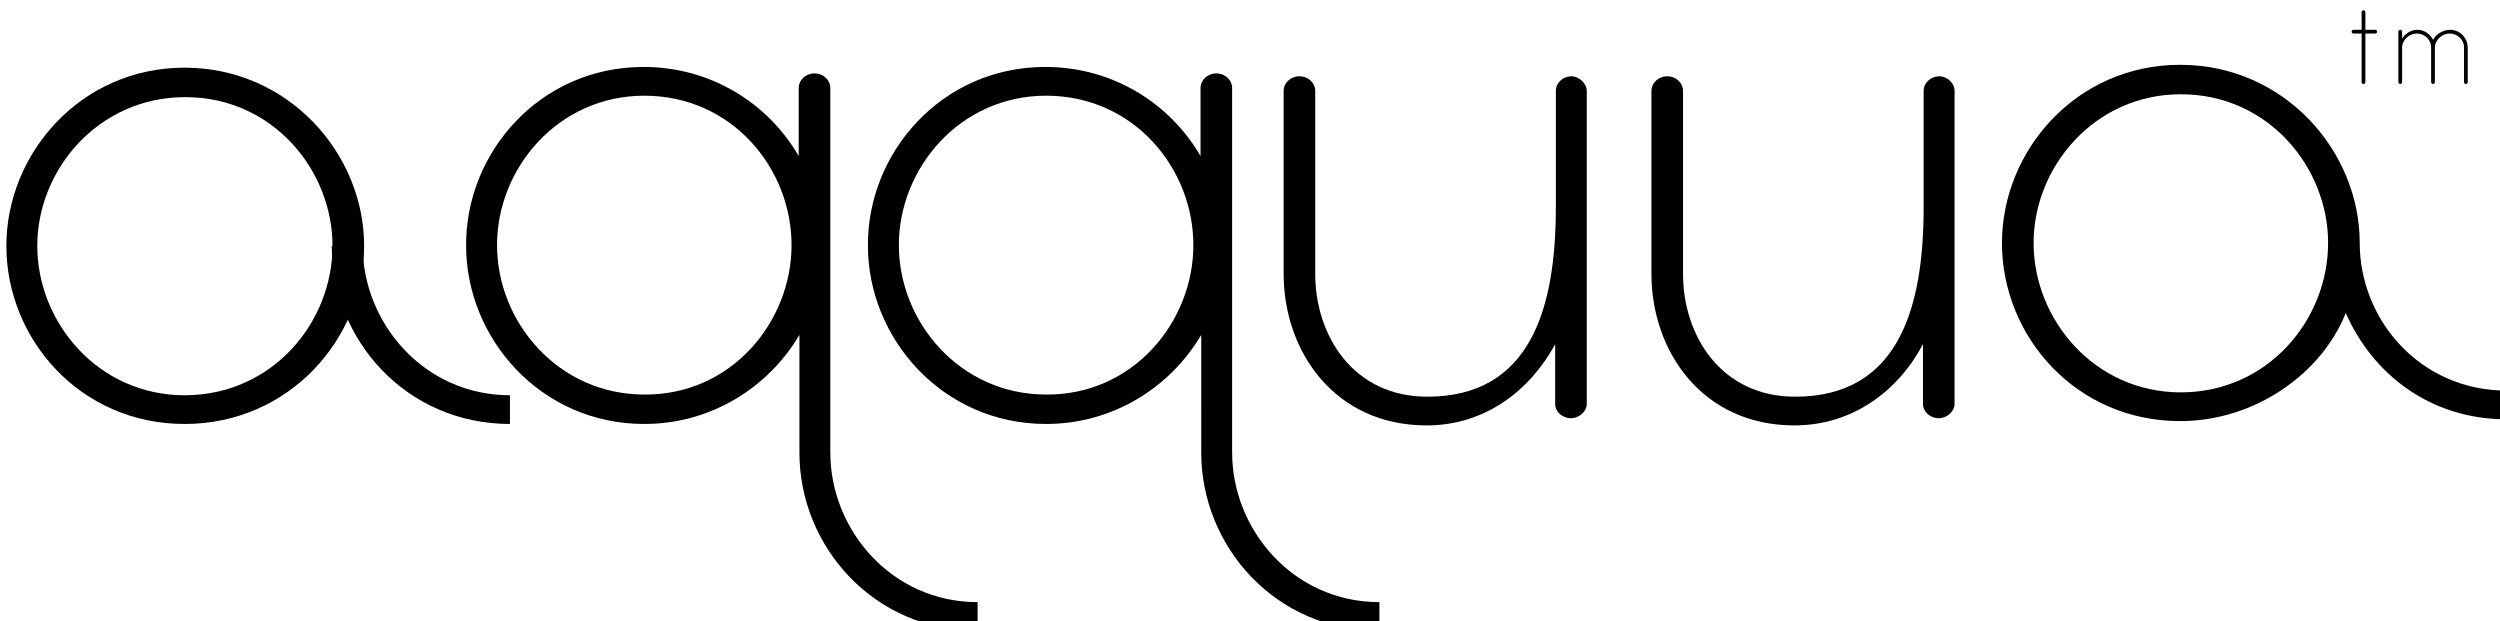
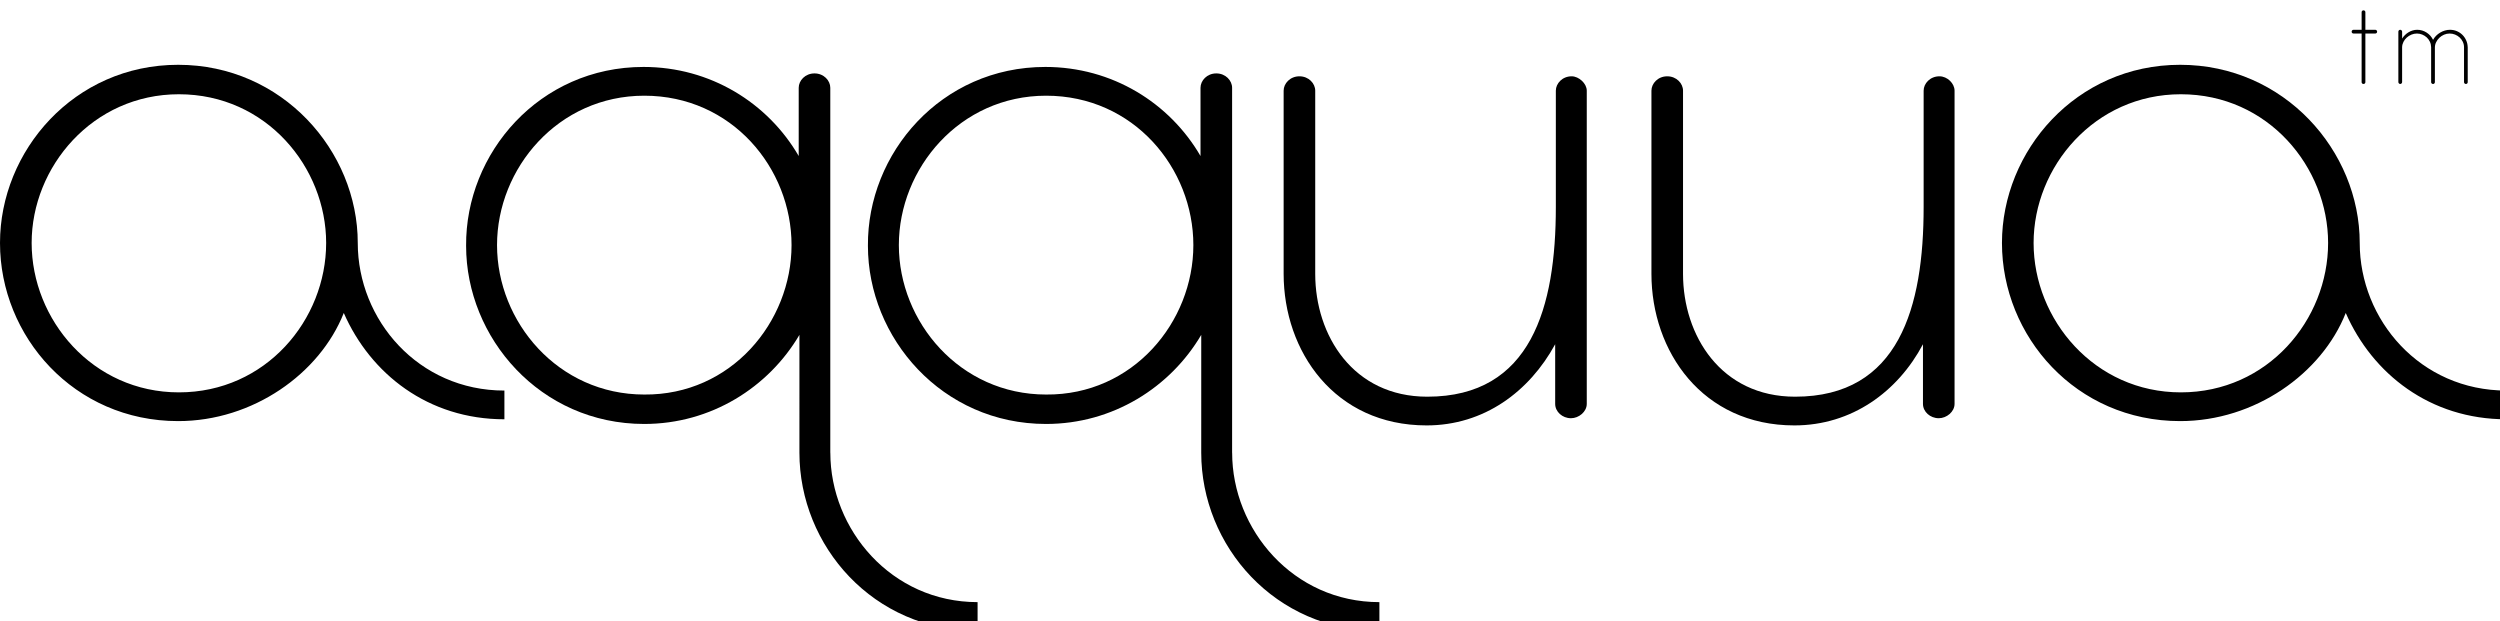
<svg xmlns="http://www.w3.org/2000/svg" version="1.1" id="Layer_1" x="0px" y="0px" width="346.348px" height="85.967px" viewBox="0 0 346.348 85.967" enable-background="new 0 0 346.348 85.967" xml:space="preserve">
-   <path d="M219.829,12.561v13.734v29.657c0,1.096-1.096,1.988-2.188,1.988c-1.194,0-2.188-0.896-2.188-1.988V47.69  c-3.583,6.567-9.854,11.246-17.812,11.246c-12.739,0-19.807-10.25-19.807-21V12.561c0-0.995,0.896-1.99,2.188-1.99  s2.188,0.995,2.188,1.99v25.378c0,8.559,5.272,17.019,15.524,17.019c14.431,0,17.812-12.44,17.812-26.274V12.561  c0-0.995,0.896-1.99,2.188-1.99C218.734,10.57,219.829,11.565,219.829,12.561" />
-   <path d="M270.783,12.561v13.734v29.657c0,1.096-1.095,1.988-2.189,1.988c-1.191,0-2.188-0.896-2.188-1.988V47.69  c-3.481,6.567-9.852,11.246-17.813,11.246c-12.736,0-19.804-10.25-19.804-21V12.561c0-0.995,0.896-1.99,2.188-1.99  s2.188,0.995,2.188,1.99v25.378c0,8.559,5.273,17.019,15.523,17.019c14.433,0,17.812-12.44,17.812-26.274V12.561  c0-0.995,0.896-1.99,2.188-1.99C269.789,10.57,270.783,11.565,270.783,12.561" />
-   <path d="M50.445,34.057c0,12.937-10.449,24.68-24.88,24.68c-14.433,0-24.683-11.743-24.683-24.68  c0-12.739,10.25-24.681,24.683-24.681C39.996,9.376,50.445,21.318,50.445,34.057 M46.066,34.057c0-10.45-8.26-20.601-20.4-20.601  c-12.042,0-20.501,10.051-20.501,20.601c0,10.648,8.459,20.701,20.401,20.701C37.707,54.758,46.066,44.705,46.066,34.057" />
-   <path d="M50.247,34.057c0,10.648,8.459,20.701,20.4,20.701v3.979c-14.432,0-24.683-11.743-24.683-24.68" />
-   <path d="M115.034,62.719c0,10.648,8.459,20.7,20.401,20.7v3.98c-14.433,0-24.683-11.743-24.683-24.684l0.001-8.592v-7.729  c-4.277,7.266-12.239,12.342-21.497,12.342c-14.43,0-24.681-11.942-24.681-24.681c-0.1-12.838,10.151-24.781,24.582-24.781  c9.255,0,17.217,4.976,21.496,12.341v-9.455c0-0.995,0.896-1.99,2.188-1.99c1.294,0,2.189,0.995,2.189,1.991v50.557H115.034z   M109.66,33.958c0-10.648-8.261-20.7-20.402-20.7c-11.94,0-20.399,10.052-20.399,20.7c0,10.648,8.459,20.701,20.399,20.701  C101.3,54.758,109.66,44.604,109.66,33.958" />
-   <path d="M324.977,43.36c-3.331,8.417-12.604,14.979-22.944,14.979c-14.432,0-24.683-11.742-24.683-24.681  c0-12.739,10.251-24.681,24.683-24.681c14.43,0,24.88,11.942,24.88,24.681l0,0c0,10.647,8.376,20.45,20.317,20.45v3.979  C336.672,58.088,328.682,51.802,324.977,43.36L324.977,43.36z M322.534,33.659c0-10.45-8.262-20.601-20.401-20.601  c-11.941,0-20.4,10.052-20.4,20.601c0,10.646,8.459,20.699,20.4,20.699C314.174,54.358,322.534,44.31,322.534,33.659" />
-   <path d="M327.697,4.127h1.363c0.072,0,0.136,0.025,0.187,0.075c0.051,0.051,0.077,0.113,0.077,0.188  c0,0.075-0.026,0.136-0.077,0.184c-0.051,0.048-0.112,0.071-0.187,0.071h-1.363v6.734c0,0.075-0.024,0.136-0.075,0.183  c-0.051,0.048-0.112,0.072-0.187,0.072c-0.07,0-0.13-0.024-0.183-0.072c-0.05-0.047-0.075-0.108-0.075-0.183V4.645h-1.114  c-0.079,0-0.146-0.023-0.195-0.071c-0.05-0.048-0.075-0.109-0.075-0.184c0-0.074,0.025-0.137,0.075-0.188  c0.051-0.05,0.116-0.075,0.195-0.075h1.114V1.689c0-0.075,0.025-0.135,0.075-0.184c0.053-0.048,0.11-0.072,0.183-0.072  s0.136,0.024,0.187,0.072c0.051,0.048,0.075,0.109,0.075,0.184V4.127z" />
-   <path d="M332.789,5.347c0.111-0.182,0.242-0.346,0.396-0.495c0.15-0.148,0.315-0.276,0.495-0.383c0.177-0.106,0.364-0.19,0.566-0.25  c0.202-0.062,0.412-0.092,0.63-0.092c0.245,0,0.479,0.035,0.697,0.103c0.221,0.069,0.428,0.165,0.618,0.288  c0.189,0.122,0.359,0.269,0.51,0.438c0.148,0.17,0.273,0.359,0.374,0.566c0.111-0.207,0.252-0.396,0.419-0.566  c0.168-0.169,0.356-0.316,0.563-0.438c0.207-0.123,0.427-0.218,0.657-0.288c0.23-0.068,0.468-0.103,0.706-0.103  c0.335,0,0.648,0.061,0.942,0.183c0.291,0.123,0.547,0.291,0.767,0.506c0.22,0.215,0.395,0.466,0.526,0.753  c0.132,0.287,0.205,0.592,0.216,0.917c0.005,0.01,0.007,0.029,0.007,0.056v4.829c0,0.075-0.022,0.138-0.07,0.188  c-0.051,0.051-0.107,0.076-0.18,0.076c-0.075,0-0.141-0.025-0.188-0.076c-0.053-0.05-0.076-0.113-0.076-0.188V6.542  c0-0.271-0.057-0.522-0.168-0.753s-0.259-0.432-0.442-0.602c-0.185-0.17-0.395-0.303-0.635-0.398  c-0.238-0.096-0.488-0.144-0.748-0.144c-0.271,0-0.53,0.053-0.777,0.16c-0.245,0.107-0.464,0.248-0.647,0.426  c-0.187,0.178-0.336,0.384-0.45,0.618s-0.171,0.48-0.171,0.742v4.781c0,0.075-0.024,0.138-0.072,0.188  c-0.047,0.051-0.107,0.076-0.184,0.076c-0.068,0-0.13-0.025-0.185-0.076c-0.053-0.05-0.078-0.113-0.078-0.188V6.526  c-0.008-0.265-0.062-0.514-0.174-0.745c-0.107-0.231-0.253-0.43-0.434-0.597s-0.39-0.299-0.626-0.395  c-0.236-0.096-0.482-0.144-0.736-0.144c-0.267,0-0.521,0.051-0.762,0.152s-0.456,0.237-0.646,0.407  c-0.188,0.17-0.343,0.368-0.454,0.593c-0.114,0.226-0.179,0.466-0.188,0.721v4.845c0,0.075-0.024,0.138-0.077,0.191  c-0.051,0.053-0.108,0.08-0.179,0.08c-0.073,0-0.137-0.026-0.188-0.08c-0.052-0.053-0.076-0.117-0.076-0.191V4.398  c0-0.074,0.022-0.138,0.071-0.191c0.05-0.053,0.108-0.08,0.185-0.08c0.073,0,0.136,0.026,0.187,0.08  c0.053,0.054,0.077,0.117,0.077,0.191L332.789,5.347L332.789,5.347z" />
+   <path d="M219.829,12.561v13.734v29.657c0,1.096-1.097,1.988-2.188,1.988c-1.194,0-2.188-0.896-2.188-1.988V47.69  c-3.583,6.566-9.854,11.246-17.812,11.246c-12.739,0-19.807-10.25-19.807-21V12.561c0-0.995,0.896-1.99,2.188-1.99  s2.188,0.995,2.188,1.99v25.378c0,8.559,5.271,17.019,15.523,17.019c14.432,0,17.812-12.44,17.812-26.274V12.561  c0-0.995,0.896-1.99,2.188-1.99C218.734,10.57,219.829,11.565,219.829,12.561" />
+   <path d="M270.783,12.561v13.734v29.657c0,1.096-1.096,1.988-2.189,1.988c-1.191,0-2.188-0.896-2.188-1.988V47.69  c-3.481,6.566-9.853,11.246-17.813,11.246c-12.736,0-19.804-10.25-19.804-21V12.561c0-0.995,0.896-1.99,2.188-1.99  s2.188,0.995,2.188,1.99v25.378c0,8.559,5.272,17.019,15.522,17.019c14.434,0,17.812-12.44,17.812-26.274V12.561  c0-0.995,0.896-1.99,2.188-1.99C269.789,10.57,270.783,11.565,270.783,12.561" />
+   <path d="M115.034,62.719c0,10.648,8.459,20.7,20.4,20.7v3.98c-14.433,0-24.683-11.743-24.683-24.685l0.001-8.592v-7.729  c-4.277,7.267-12.239,12.342-21.497,12.342c-14.43,0-24.681-11.941-24.681-24.68C64.475,21.217,74.726,9.274,89.157,9.274  c9.255,0,17.217,4.976,21.495,12.341V12.16c0-0.995,0.896-1.99,2.188-1.99c1.294,0,2.188,0.995,2.188,1.991v50.557L115.034,62.719  L115.034,62.719z M109.66,33.958c0-10.648-8.262-20.7-20.402-20.7c-11.94,0-20.399,10.052-20.399,20.7  c0,10.648,8.459,20.701,20.399,20.701C101.3,54.758,109.66,44.604,109.66,33.958" />
+   <path d="M324.977,43.36c-3.331,8.417-12.604,14.979-22.943,14.979c-14.433,0-24.684-11.742-24.684-24.681  c0-12.739,10.251-24.681,24.684-24.681c14.43,0,24.88,11.942,24.88,24.681l0,0c0,10.647,8.376,20.45,20.316,20.45v3.979  C336.672,58.088,328.682,51.802,324.977,43.36L324.977,43.36z M322.534,33.659c0-10.45-8.263-20.601-20.401-20.601  c-11.941,0-20.4,10.052-20.4,20.601c0,10.646,8.459,20.699,20.4,20.699C314.174,54.358,322.534,44.31,322.534,33.659" />
+   <path d="M47.627,43.36c-3.331,8.417-12.604,14.979-22.943,14.979C10.251,58.339,0,46.597,0,33.658  C0,20.919,10.251,8.977,24.684,8.977c14.43,0,24.88,11.942,24.88,24.681l0,0c0,10.647,8.376,20.45,20.316,20.45v3.979  C59.323,58.088,51.332,51.802,47.627,43.36L47.627,43.36z M45.185,33.659c0-10.45-8.263-20.601-20.401-20.601  c-11.941,0-20.4,10.052-20.4,20.601c0,10.646,8.459,20.699,20.4,20.699C36.824,54.358,45.185,44.31,45.185,33.659" />
+   <path d="M327.697,4.127h1.363c0.072,0,0.136,0.025,0.188,0.075c0.051,0.051,0.077,0.113,0.077,0.188  c0,0.075-0.026,0.136-0.077,0.184c-0.052,0.048-0.112,0.071-0.188,0.071h-1.363v6.734c0,0.075-0.023,0.136-0.074,0.183  c-0.052,0.048-0.112,0.072-0.188,0.072c-0.07,0-0.13-0.024-0.183-0.072c-0.05-0.047-0.075-0.108-0.075-0.183V4.645h-1.114  c-0.079,0-0.146-0.023-0.194-0.071c-0.051-0.048-0.075-0.109-0.075-0.184c0-0.074,0.024-0.137,0.075-0.188  c0.051-0.05,0.115-0.075,0.194-0.075h1.114V1.689c0-0.075,0.025-0.135,0.075-0.184c0.053-0.048,0.109-0.072,0.183-0.072  s0.136,0.024,0.188,0.072c0.051,0.048,0.074,0.109,0.074,0.184V4.127z" />
+   <path d="M332.789,5.347c0.11-0.182,0.242-0.346,0.396-0.495c0.15-0.148,0.315-0.276,0.495-0.383c0.177-0.106,0.364-0.19,0.566-0.25  c0.202-0.062,0.412-0.092,0.63-0.092c0.245,0,0.479,0.035,0.697,0.103c0.221,0.069,0.428,0.165,0.617,0.288  c0.189,0.122,0.359,0.269,0.511,0.438c0.147,0.17,0.272,0.359,0.374,0.566c0.11-0.207,0.252-0.396,0.419-0.566  c0.168-0.169,0.355-0.316,0.562-0.438c0.207-0.123,0.427-0.218,0.657-0.288c0.229-0.068,0.468-0.103,0.706-0.103  c0.335,0,0.647,0.061,0.941,0.183c0.291,0.123,0.548,0.291,0.768,0.506c0.22,0.215,0.395,0.466,0.525,0.753  c0.133,0.287,0.205,0.592,0.217,0.917c0.005,0.01,0.007,0.029,0.007,0.056v4.829c0,0.075-0.022,0.138-0.07,0.188  c-0.051,0.051-0.106,0.076-0.18,0.076c-0.075,0-0.142-0.025-0.188-0.076c-0.053-0.05-0.075-0.113-0.075-0.188V6.542  c0-0.271-0.058-0.522-0.169-0.753c-0.11-0.231-0.259-0.432-0.441-0.602c-0.186-0.17-0.396-0.303-0.635-0.398  c-0.238-0.096-0.488-0.144-0.748-0.144c-0.271,0-0.53,0.053-0.777,0.16c-0.245,0.107-0.464,0.248-0.646,0.426  c-0.188,0.178-0.337,0.384-0.45,0.618c-0.114,0.234-0.171,0.48-0.171,0.742v4.781c0,0.075-0.024,0.138-0.072,0.188  c-0.047,0.051-0.107,0.076-0.185,0.076c-0.067,0-0.13-0.025-0.185-0.076c-0.053-0.05-0.078-0.113-0.078-0.188V6.526  c-0.008-0.265-0.062-0.514-0.174-0.745c-0.107-0.231-0.253-0.43-0.434-0.597c-0.182-0.167-0.391-0.299-0.626-0.395  c-0.236-0.096-0.482-0.144-0.736-0.144c-0.268,0-0.521,0.051-0.762,0.152c-0.241,0.101-0.456,0.237-0.646,0.407  c-0.188,0.17-0.343,0.368-0.454,0.593c-0.114,0.226-0.179,0.466-0.188,0.721v4.845c0,0.075-0.024,0.138-0.077,0.191  c-0.051,0.053-0.108,0.08-0.179,0.08c-0.073,0-0.138-0.026-0.188-0.08c-0.052-0.053-0.076-0.117-0.076-0.191V4.398  c0-0.074,0.022-0.138,0.071-0.191c0.05-0.053,0.108-0.08,0.185-0.08c0.073,0,0.137,0.026,0.188,0.08  c0.053,0.054,0.077,0.117,0.077,0.191L332.789,5.347L332.789,5.347z" />
  <path d="M115.034,23.375" />
-   <path d="M170.701,62.719c0,10.648,8.459,20.7,20.401,20.7v3.98c-14.433,0-24.683-11.743-24.683-24.684l0.001-8.592v-7.729  c-4.277,7.266-12.239,12.342-21.497,12.342c-14.43,0-24.681-11.942-24.681-24.681c-0.1-12.838,10.151-24.781,24.582-24.781  c9.255,0,17.217,4.976,21.496,12.341v-9.455c0-0.995,0.896-1.99,2.189-1.99c1.293,0,2.188,0.995,2.188,1.991v50.557H170.701z   M165.327,33.958c0-10.648-8.261-20.7-20.402-20.7c-11.94,0-20.399,10.052-20.399,20.7c0,10.648,8.459,20.701,20.399,20.701  C156.967,54.758,165.327,44.604,165.327,33.958" />
+   <path d="M170.701,62.719c0,10.648,8.459,20.7,20.4,20.7v3.98c-14.433,0-24.683-11.743-24.683-24.685l0.001-8.592v-7.729  c-4.277,7.267-12.239,12.342-21.497,12.342c-14.43,0-24.681-11.941-24.681-24.68c-0.101-12.838,10.15-24.781,24.582-24.781  c9.255,0,17.217,4.976,21.495,12.341V12.16c0-0.995,0.896-1.99,2.189-1.99s2.188,0.995,2.188,1.991v50.557L170.701,62.719  L170.701,62.719z M165.327,33.958c0-10.648-8.262-20.7-20.402-20.7c-11.94,0-20.399,10.052-20.399,20.7  c0,10.648,8.459,20.701,20.399,20.701C156.967,54.758,165.327,44.604,165.327,33.958" />
  <path d="M170.701,23.375" />
</svg>
